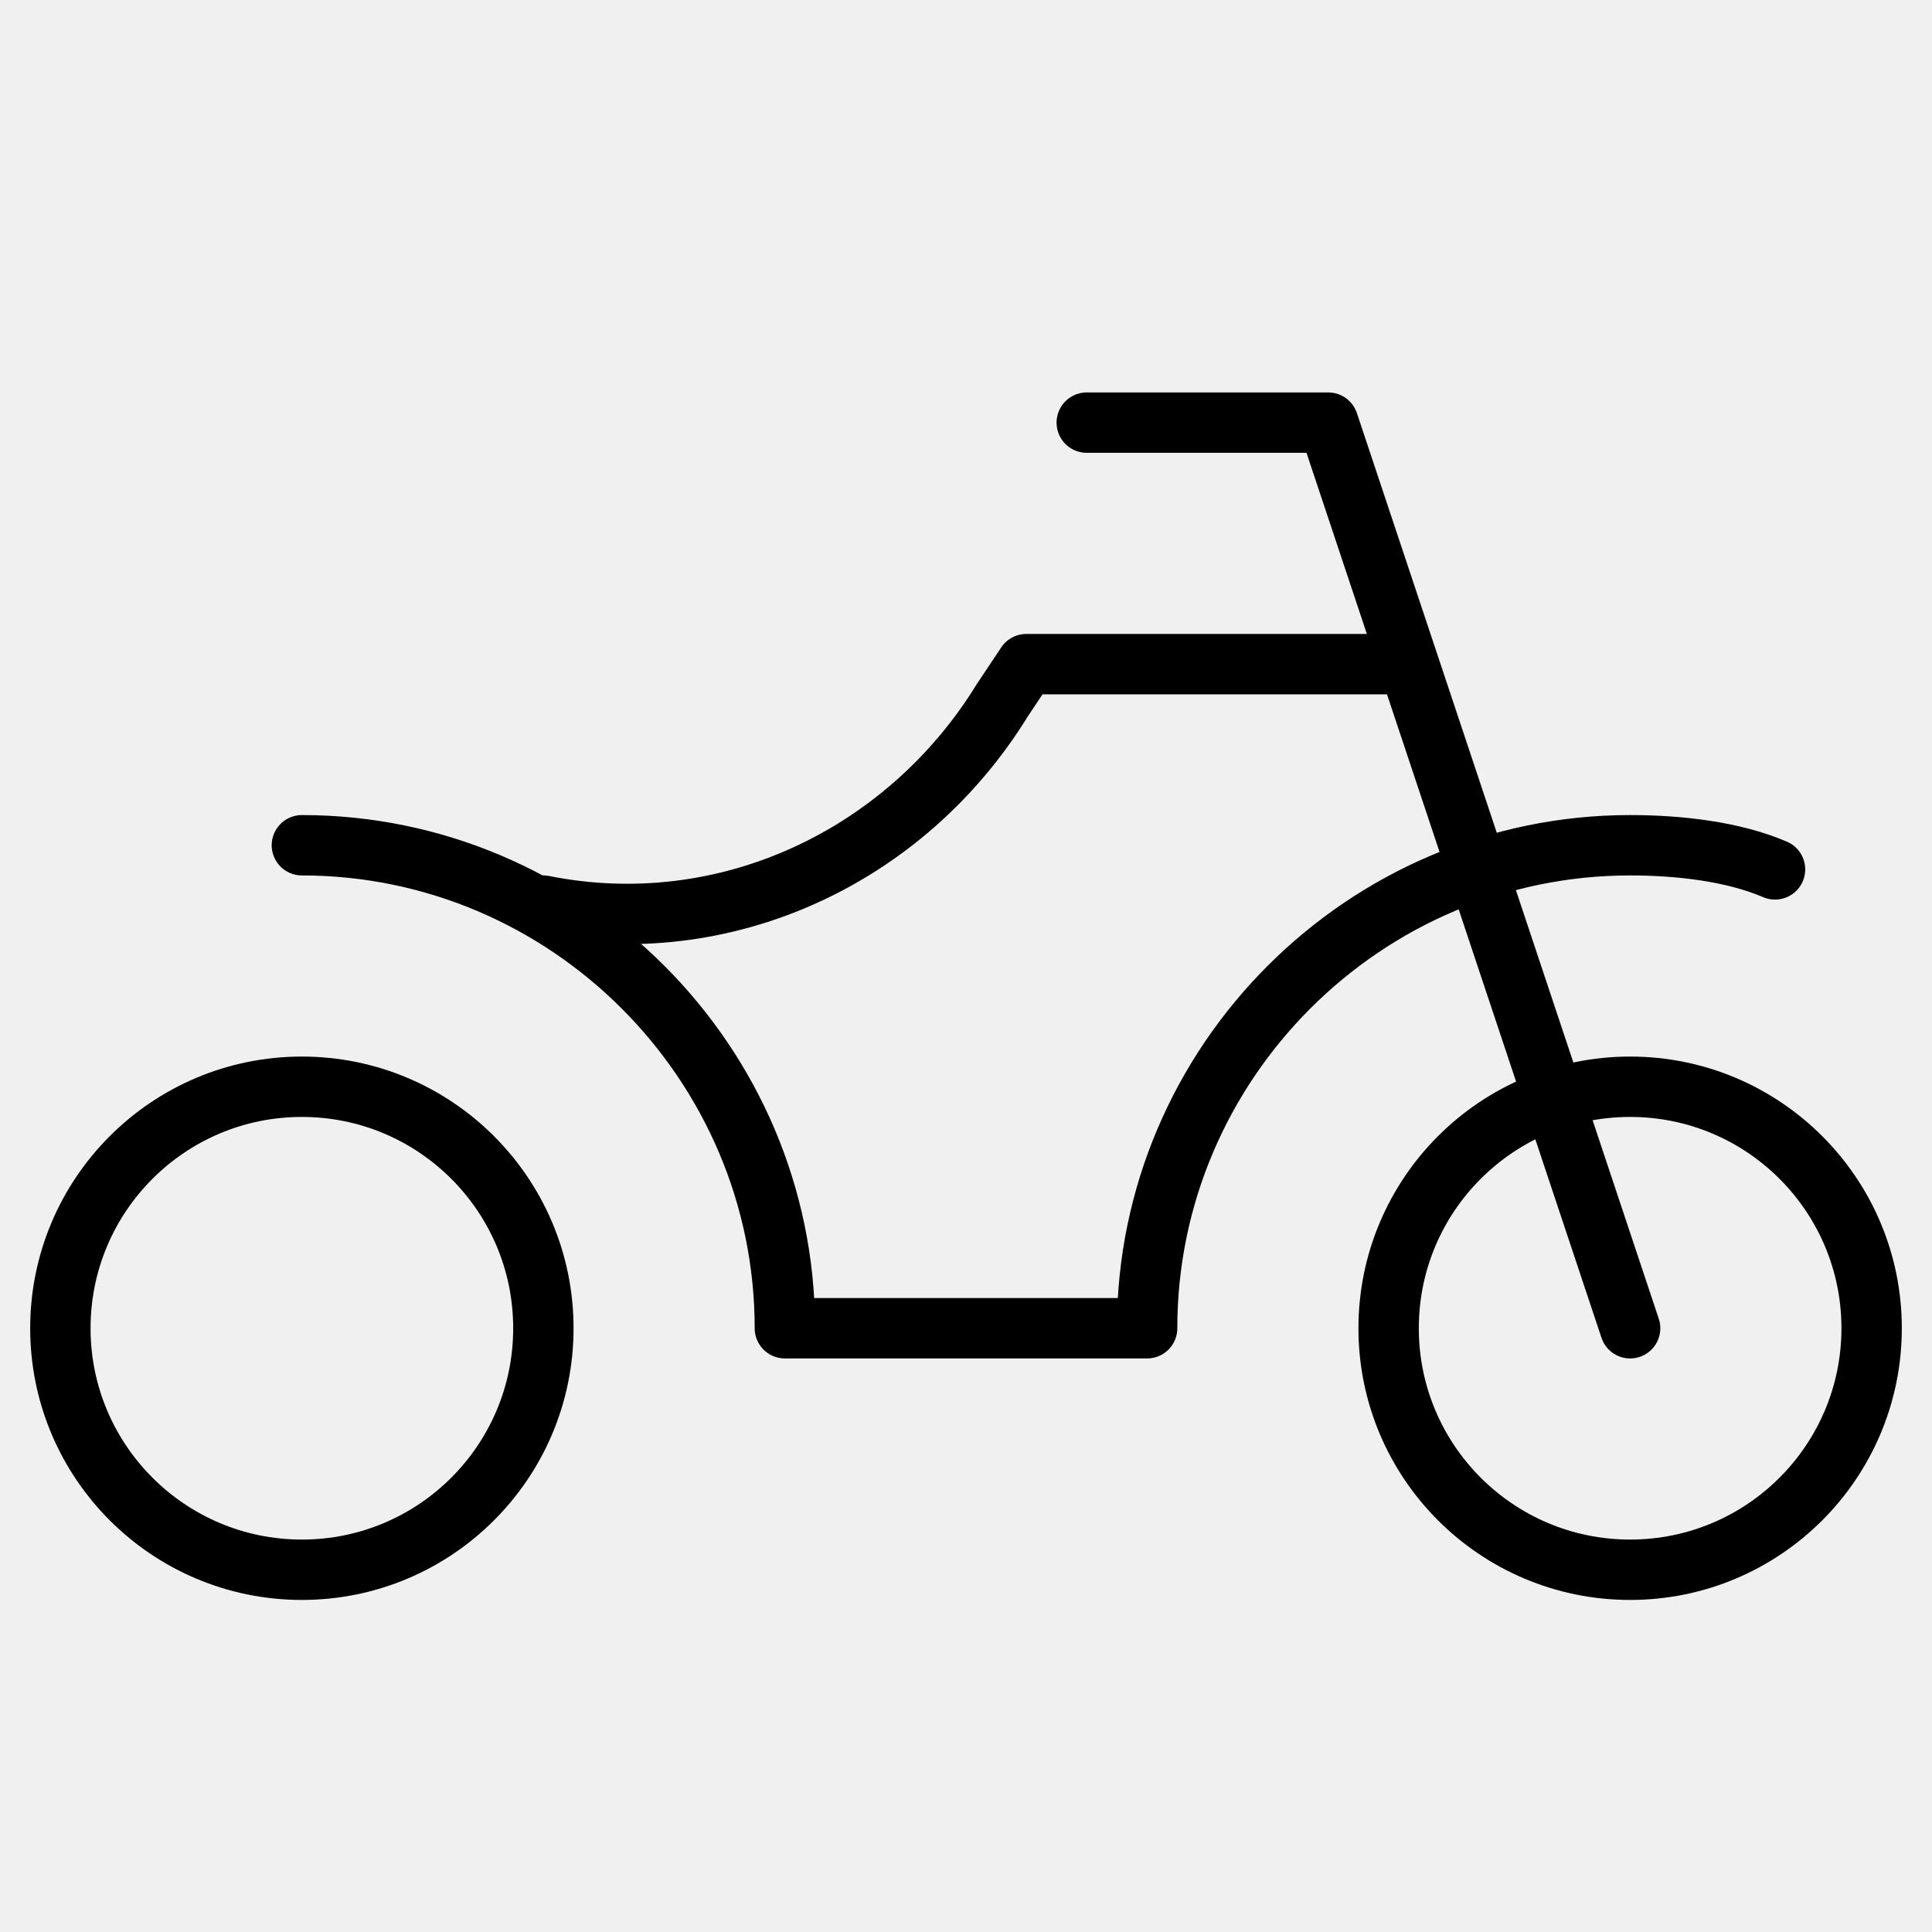
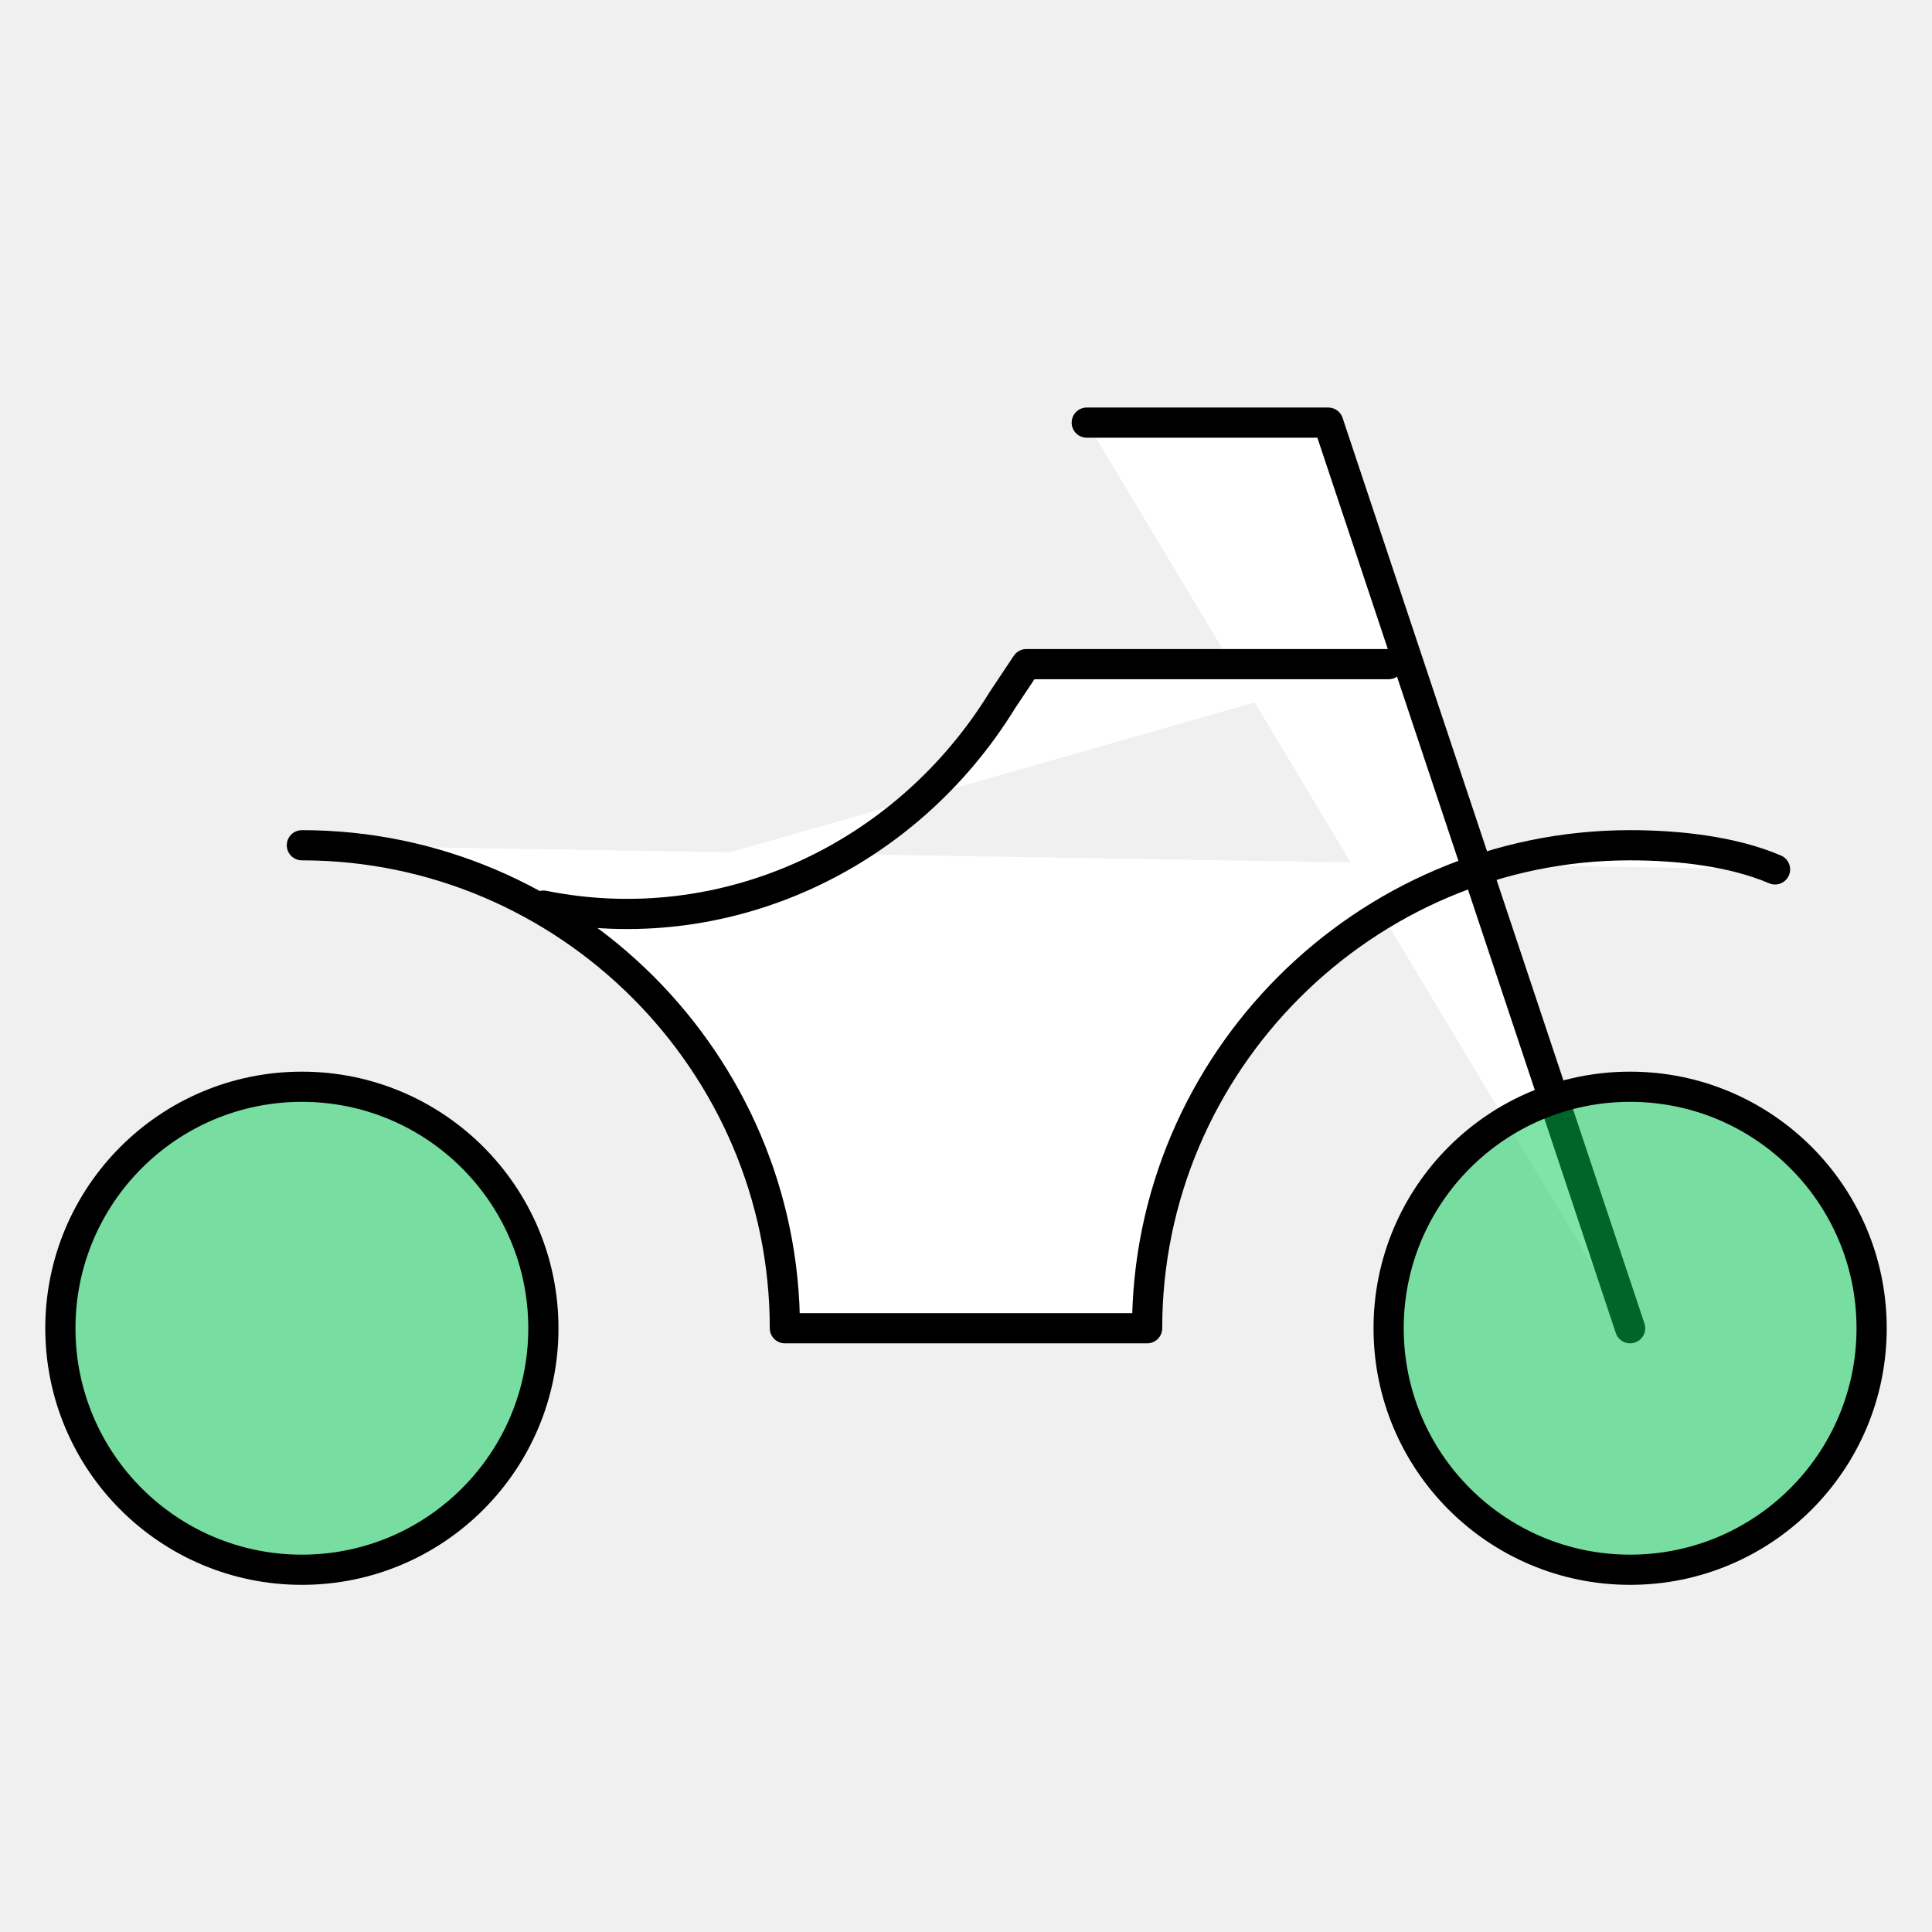
<svg xmlns="http://www.w3.org/2000/svg" version="1.1" id="Icons" viewBox="0 0 32 32" xml:space="preserve">
  <style type="text/css">
- 	.st0{fill:none;stroke:#000000;stroke-width:1;stroke-linecap:round;stroke-linejoin:round;stroke-miterlimit:10;}
- 	.st1{fill:none;stroke:#000000;stroke-width:1;stroke-linejoin:round;stroke-miterlimit:10;}
+ 	.st0{stroke:#000000;stroke-width:0.5;stroke-linecap:round;stroke-linejoin:round;stroke-miterlimit:10;}
+ 	.st1{stroke:#000000;stroke-width:0.5;stroke-linejoin:round;stroke-miterlimit:10;}
</style>
-   <polyline class="st0" points="18,7 22,7 27,22 " />
-   <circle class="st0" cx="27" cy="22" r="4" />
-   <circle class="st0" cx="5" cy="22" r="4" />
-   <path class="st0" d="M5,14c4.4,0,8,3.6,8,8h6c0-4.4,3.6-8,8-8c0.8,0,1.7,0.1,2.4,0.4" />
-   <path class="st0" d="M23,11h-6l-0.4,0.6c-1.6,2.6-4.6,4-7.6,3.4l0,0" />
+   <polyline class="st0" points="18,7 22,7 27,22 " fill="#ffffff" />
+   <circle class="st0" cx="27" cy="22" r="4" fill="#00c95080" />
+   <circle class="st0" cx="5" cy="22" r="4" fill="#00c95080" />
+   <path class="st0" d="M5,14c4.4,0,8,3.6,8,8h6c0-4.4,3.6-8,8-8c0.8,0,1.7,0.1,2.4,0.4" fill="#ffffff" />
+   <path class="st0" d="M23,11h-6l-0.4,0.6c-1.6,2.6-4.6,4-7.6,3.4l0,0" fill="#ffffff" />
</svg>
